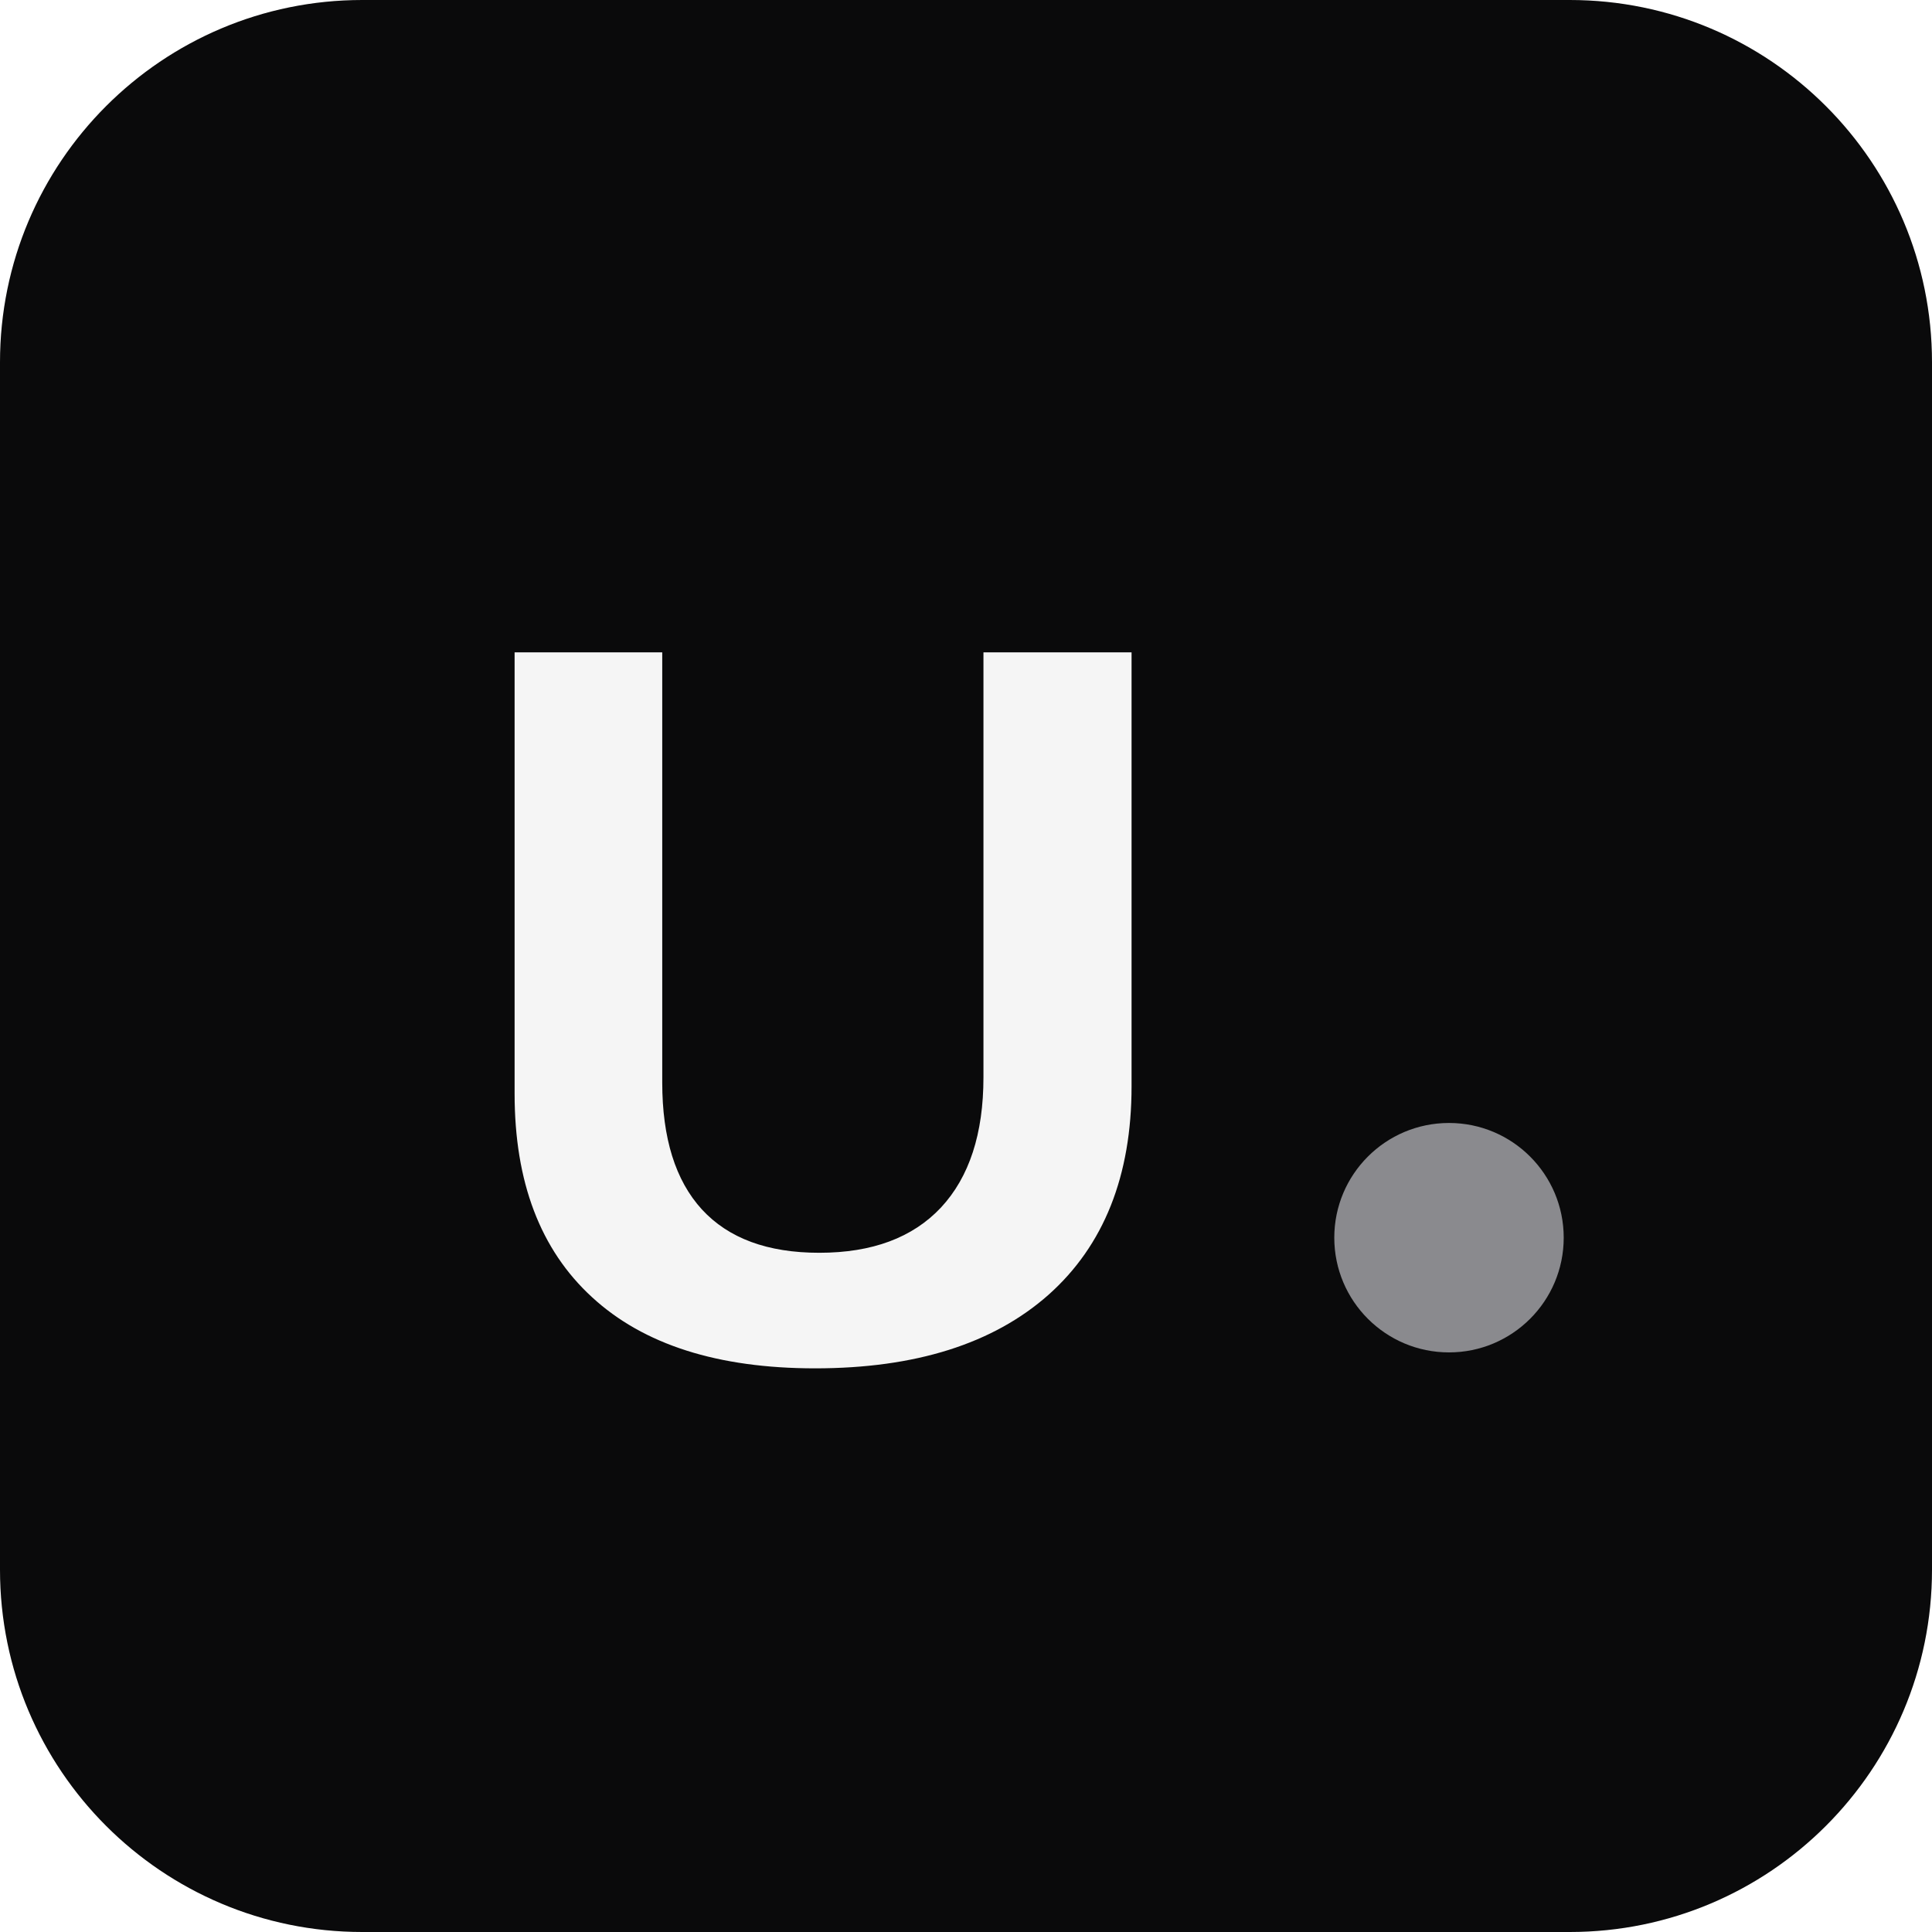
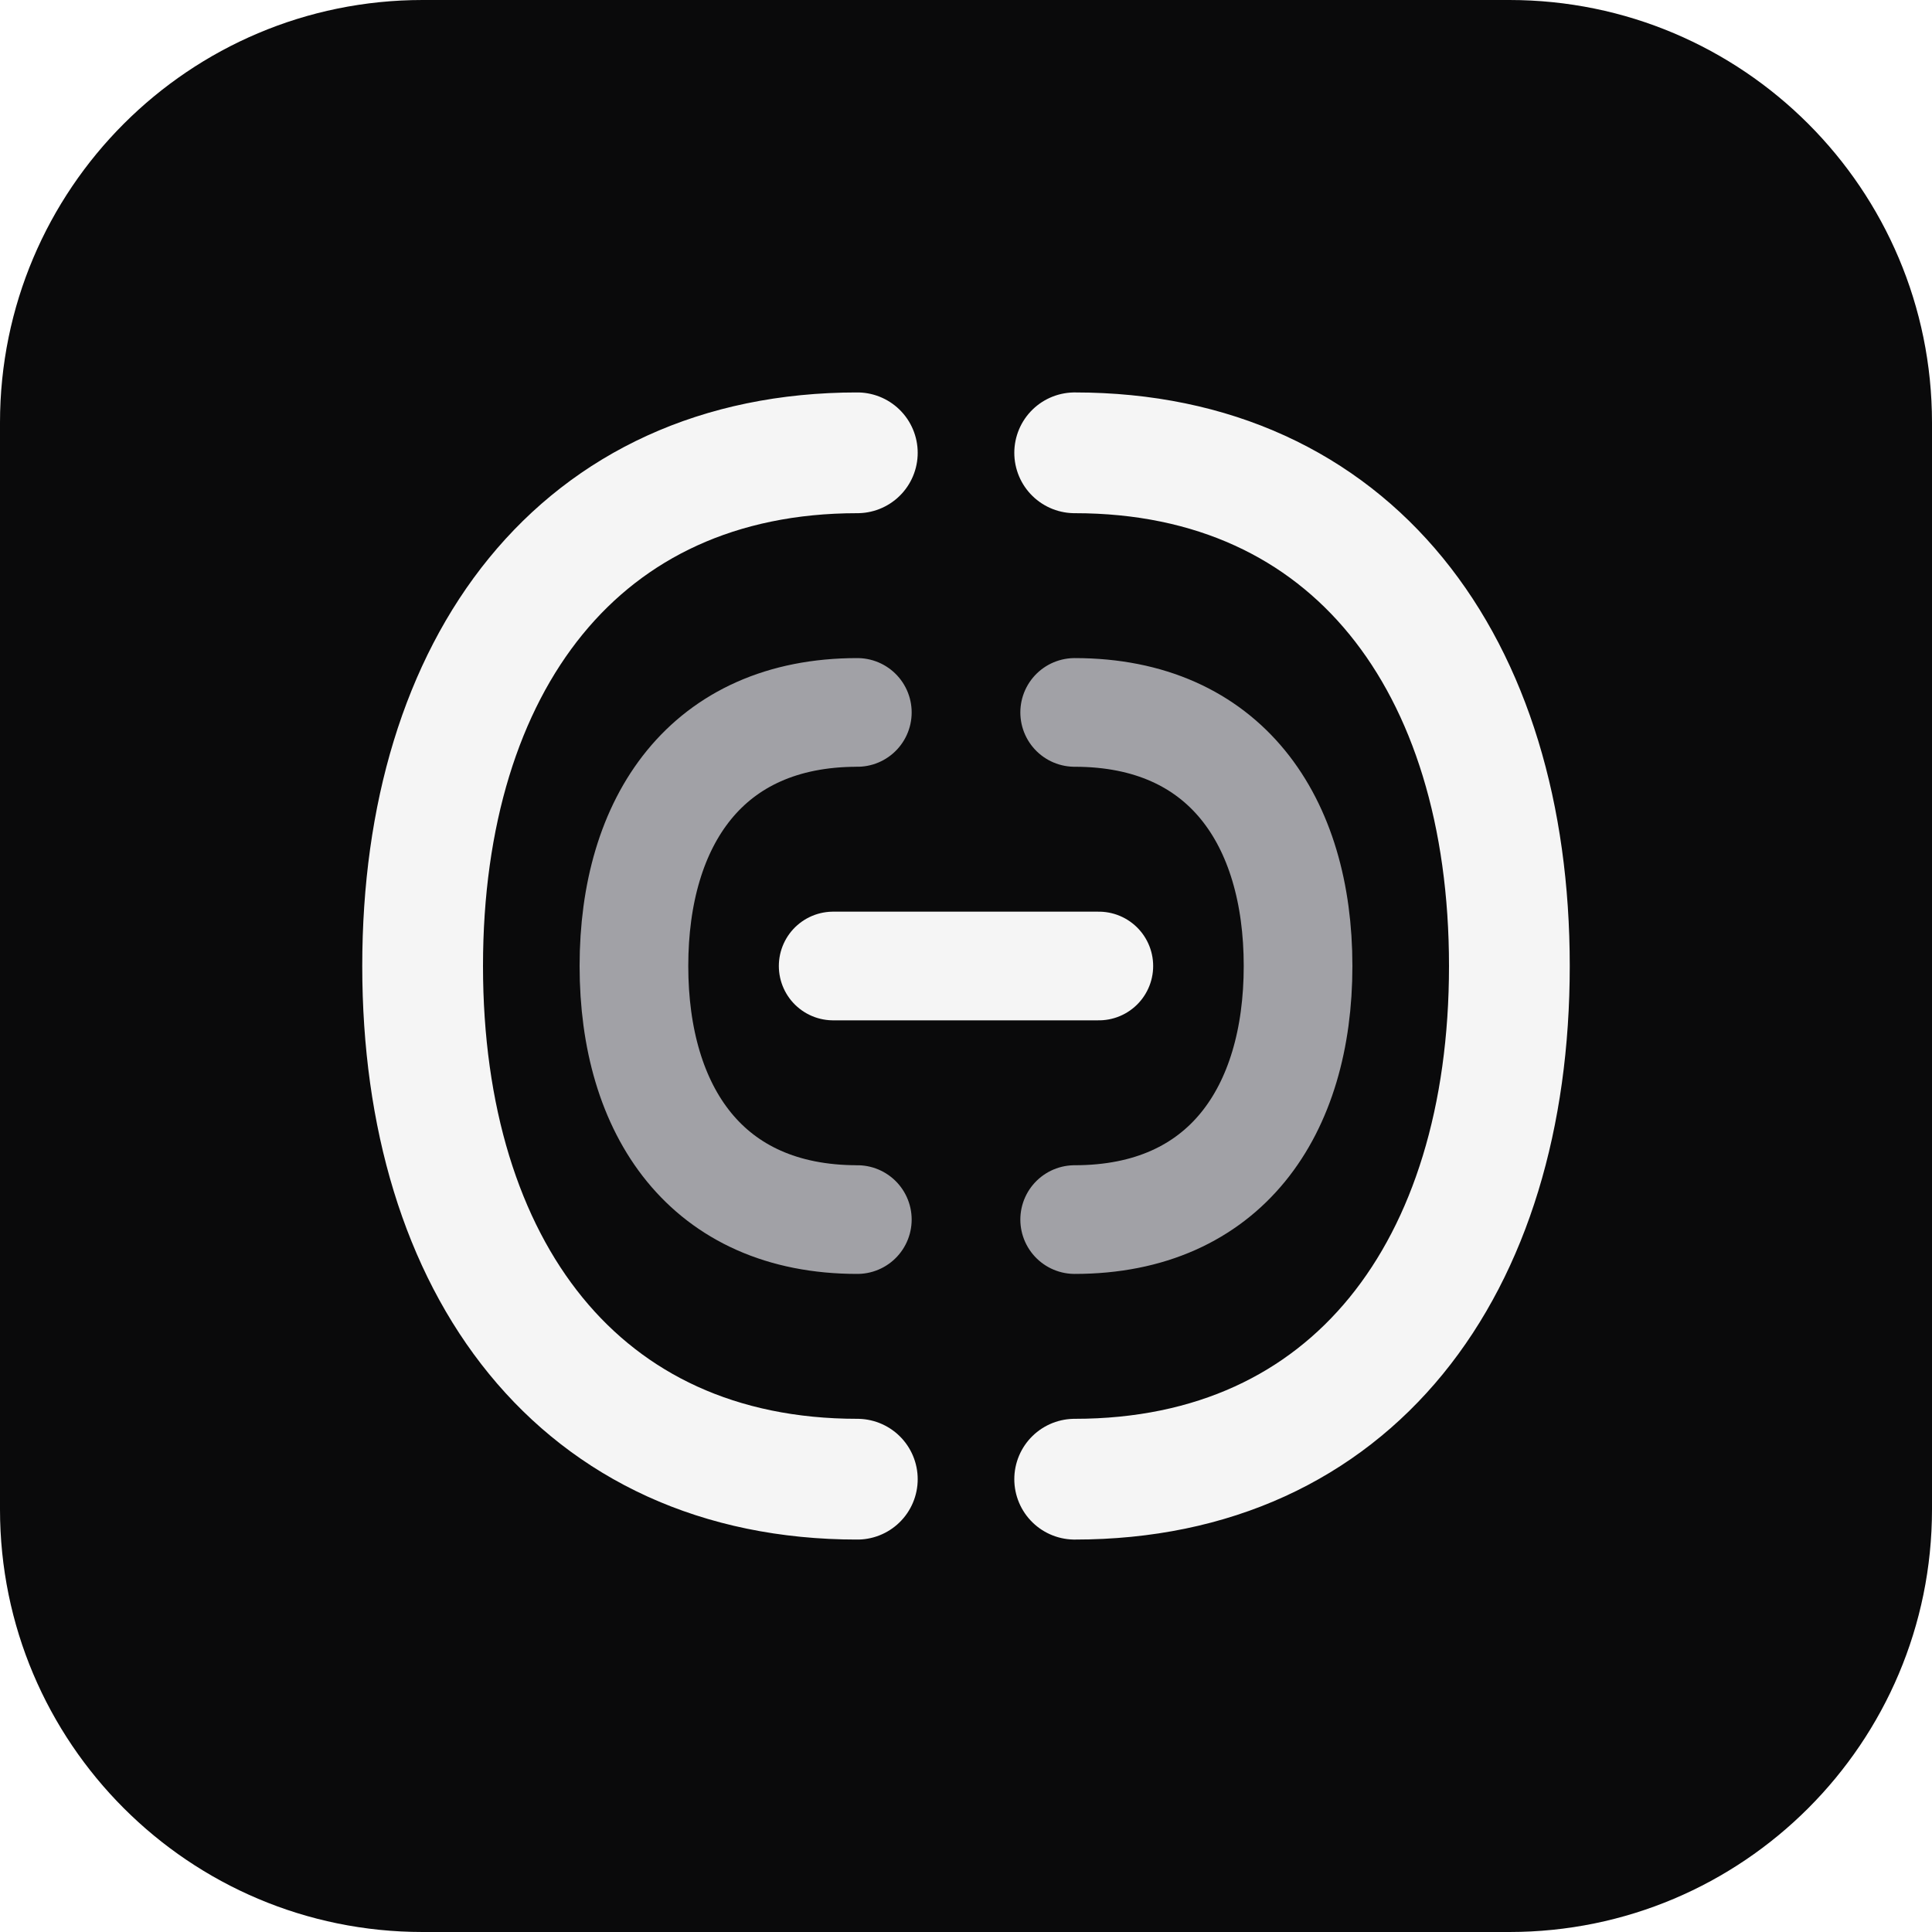
- <svg xmlns="http://www.w3.org/2000/svg" viewBox="0 0 64 64">
-   <rect width="64" height="64" rx="12" fill="#0A0A0B" />
-   <text x="15" y="45" font-family="Helvetica Neue, Arial, sans-serif" font-size="34" font-weight="700" fill="#F5F5F5">U</text>
-   <circle cx="48" cy="41" r="3.8" fill="#8A8A8E" />
+ <svg xmlns="http://www.w3.org/2000/svg" viewBox="0 0 32 32" fill="none">
+   <rect width="32" height="32" rx="7" fill="#0A0A0B" />
+   <path d="M14.2 7.5C9.6 7.5 7 11 7 16C7 21 9.6 24.5 14.2 24.5" stroke="#F5F5F5" stroke-width="2" stroke-linecap="round" />
+   <path d="M14.2 11.8C11.7 11.8 10.5 13.6 10.5 16C10.5 18.4 11.7 20.2 14.2 20.2" stroke="#A1A1A6" stroke-width="1.8" stroke-linecap="round" />
+   <path d="M17.8 7.5C22.4 7.5 25 11 25 16C25 21 22.4 24.5 17.8 24.5" stroke="#F5F5F5" stroke-width="2" stroke-linecap="round" />
+   <path d="M17.8 11.8C20.3 11.8 21.5 13.6 21.5 16C21.5 18.4 20.3 20.2 17.8 20.2" stroke="#A1A1A6" stroke-width="1.8" stroke-linecap="round" />
+   <line x1="13.8" y1="16" x2="18.2" y2="16" stroke="#F5F5F5" stroke-width="1.8" stroke-linecap="round" />
</svg>
